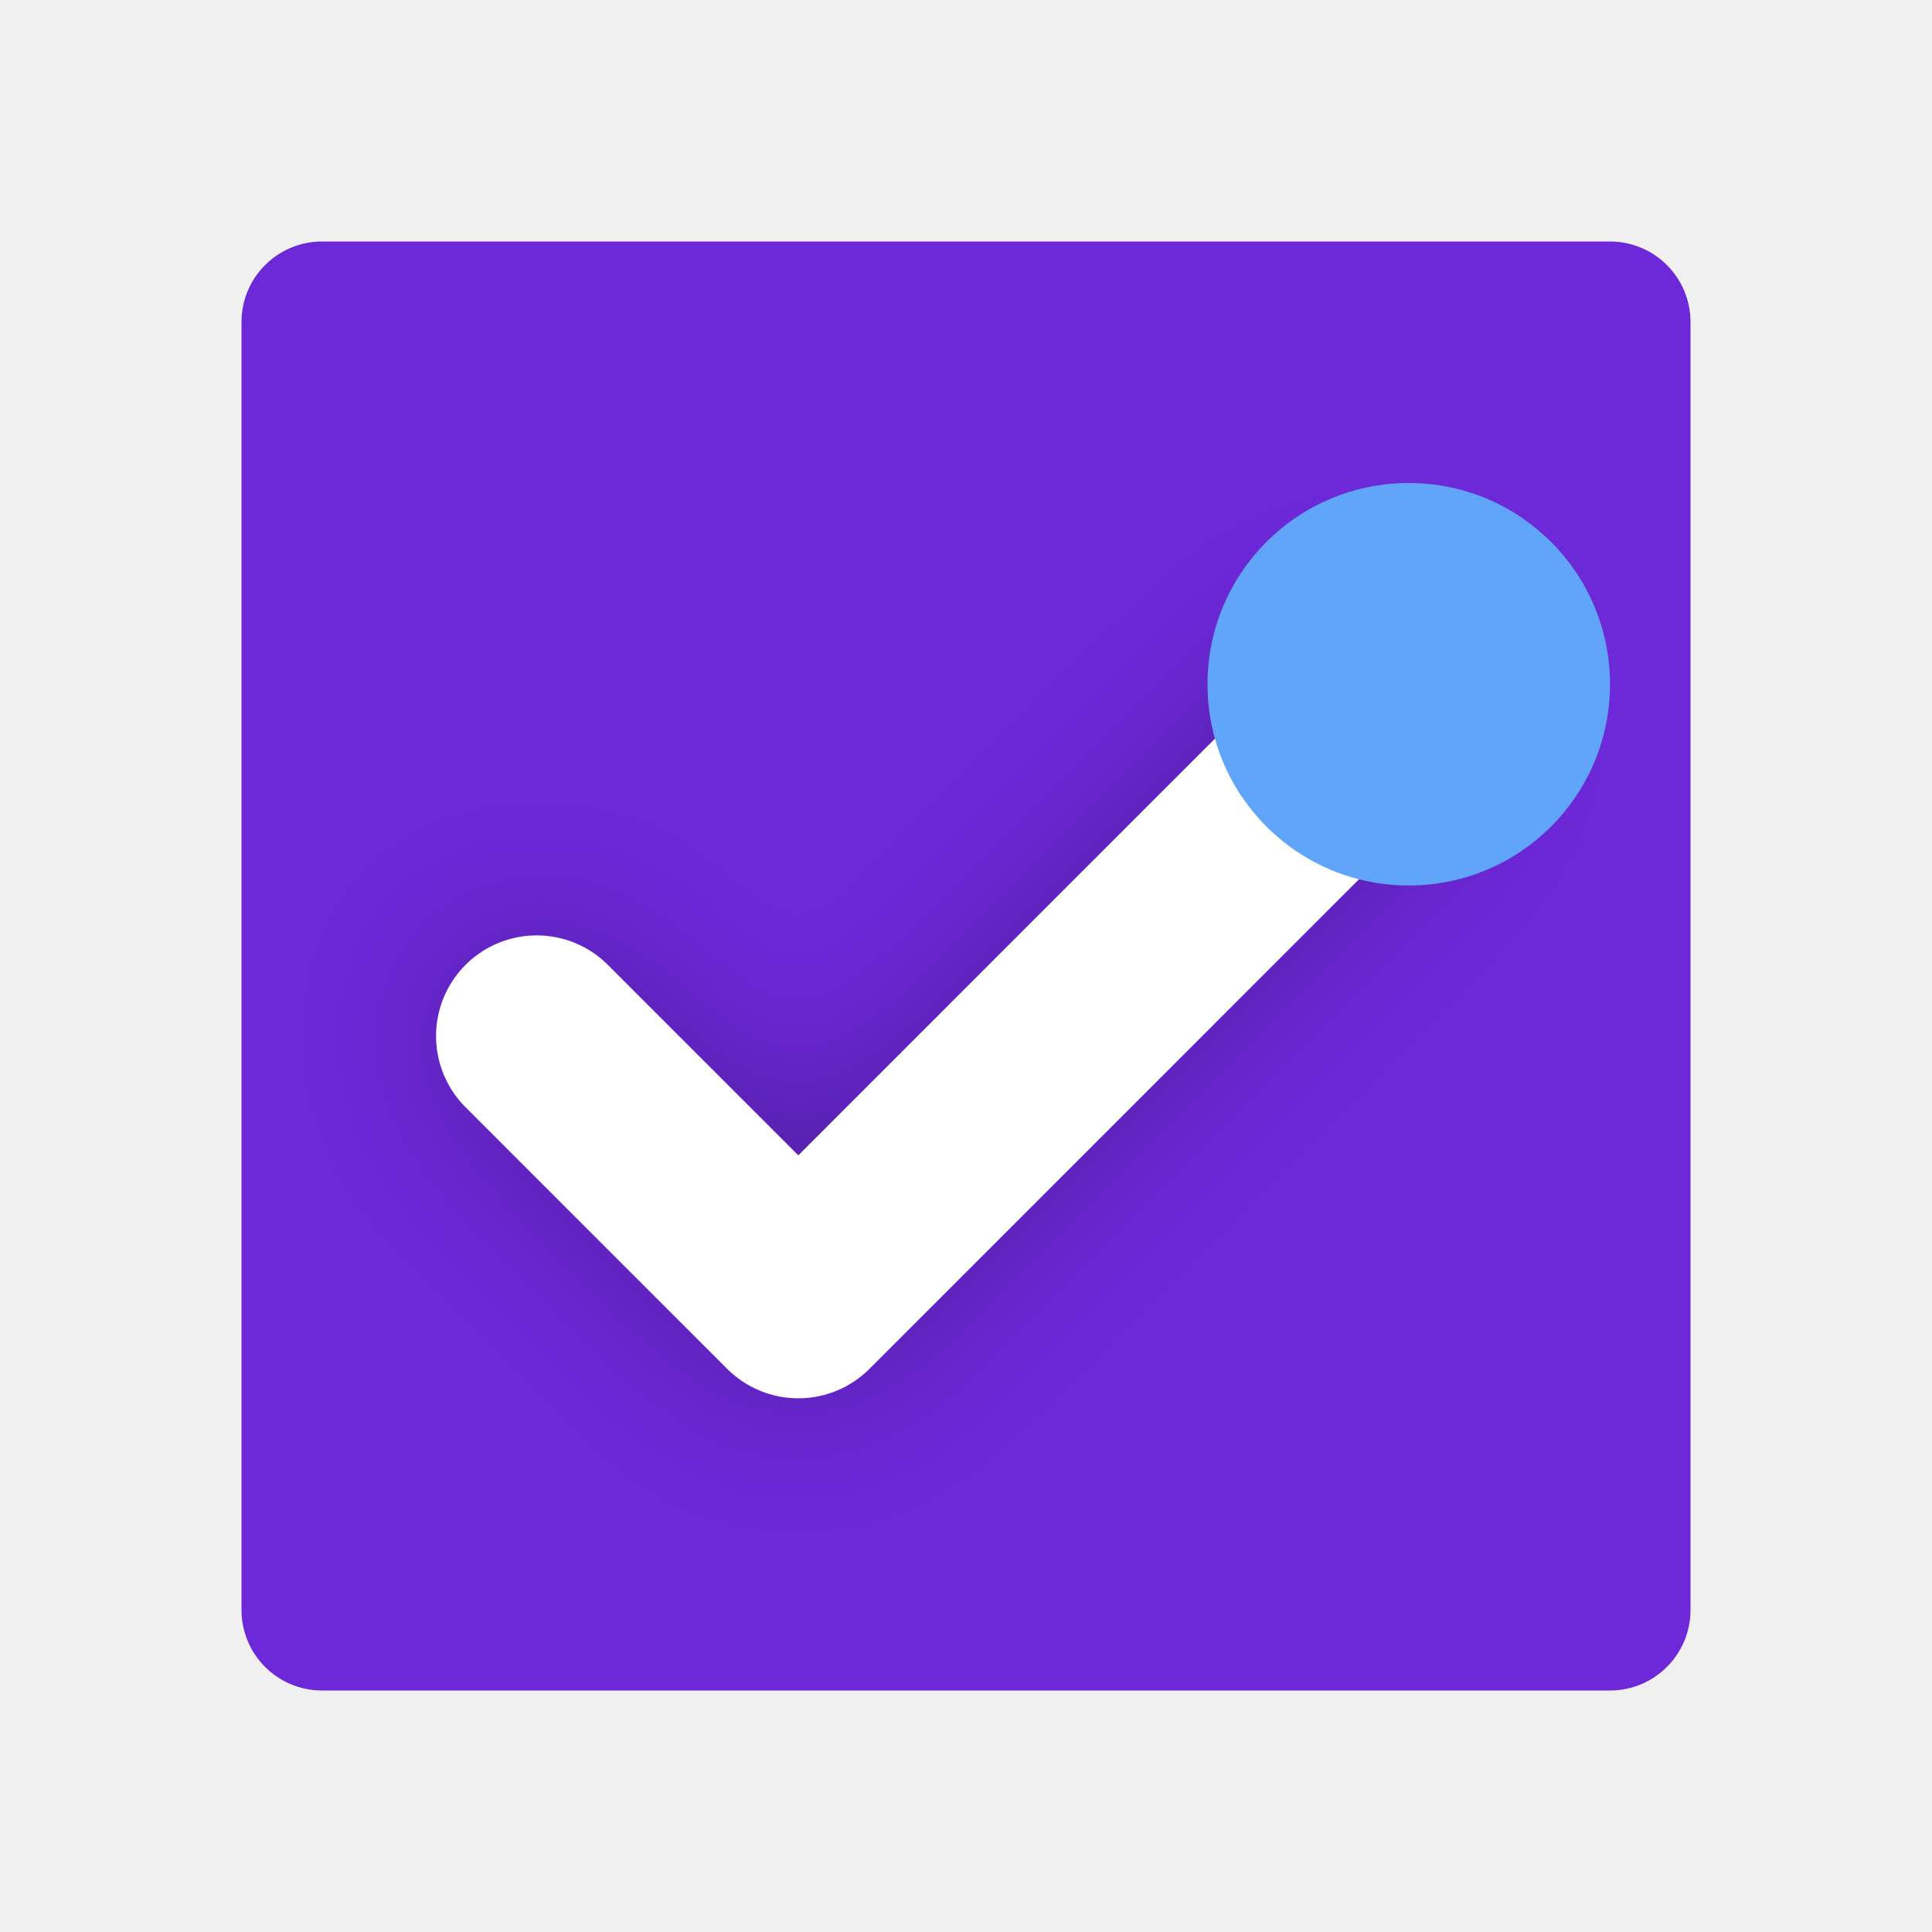
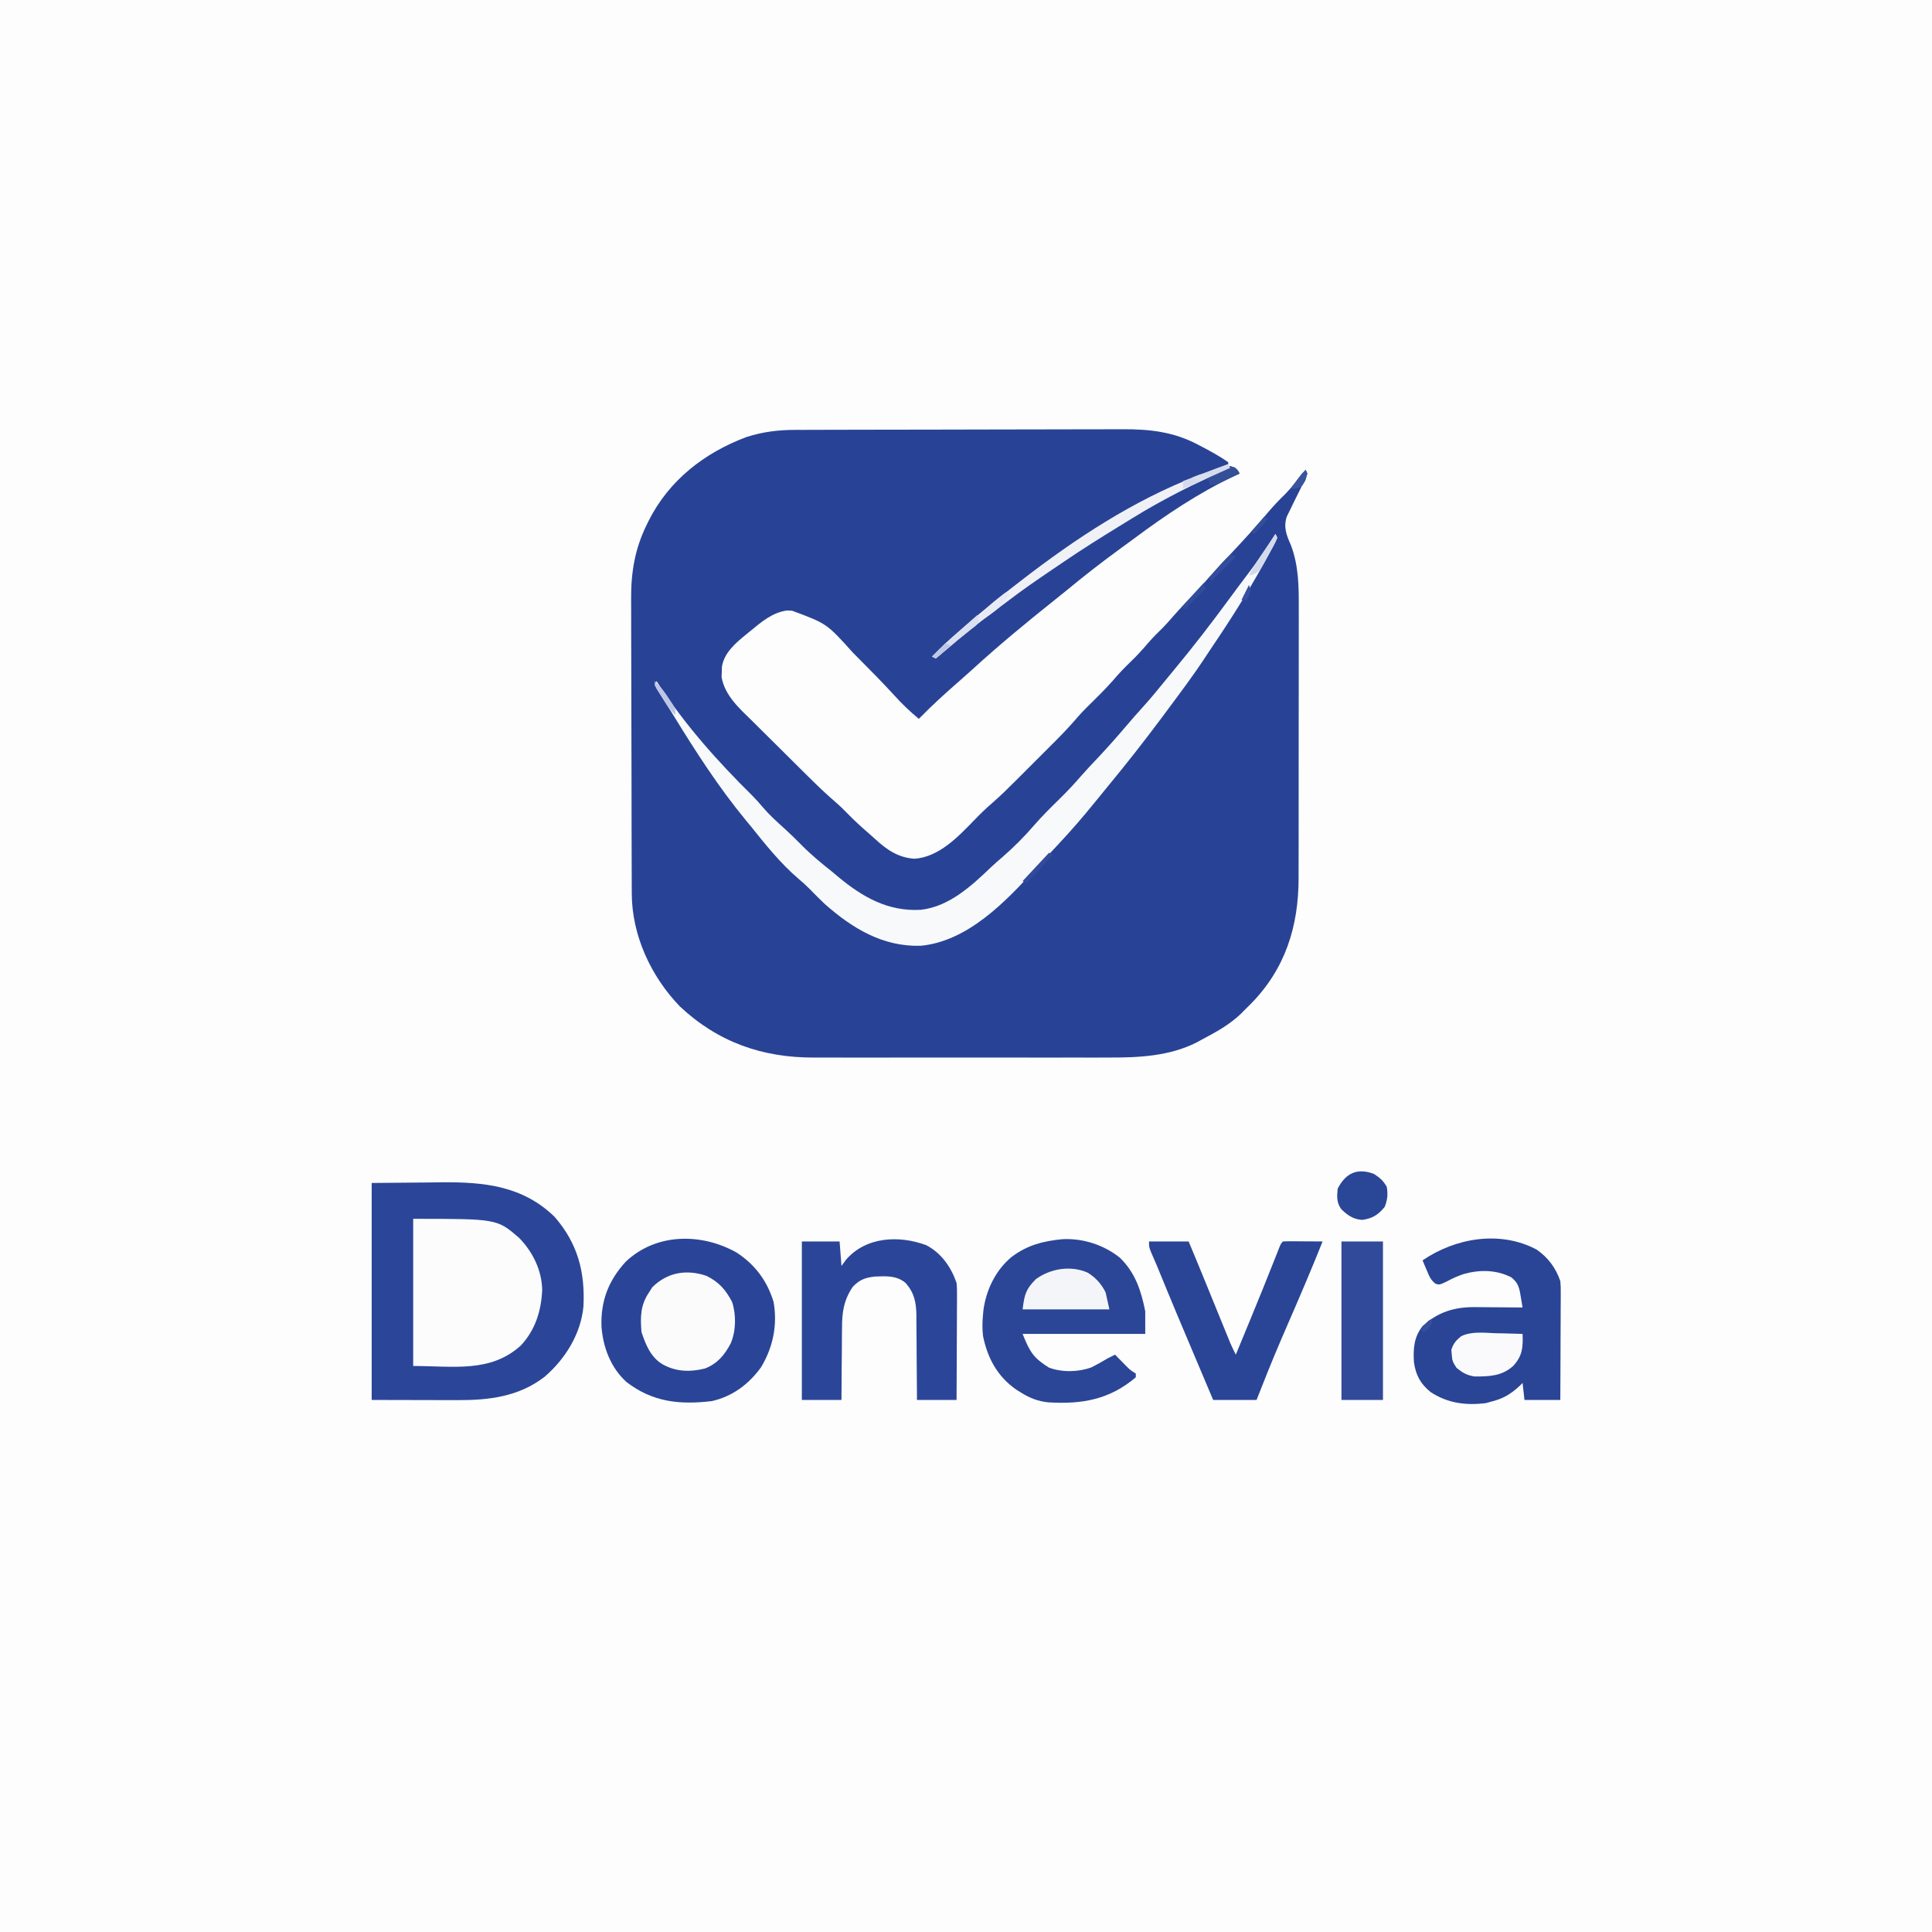
- <svg xmlns="http://www.w3.org/2000/svg" width="24" height="24" viewBox="0 0 24 24" fill="none" aria-hidden="true">
-   <g clip-path="url(#clip0_1_2)">
-     <path d="M20 3H4C3.448 3 3 3.448 3 4V20C3 20.552 3.448 21 4 21H20C20.552 21 21 20.552 21 20V4C21 3.448 20.552 3 20 3Z" fill="#6D28D9" />
-     <g filter="url(#filter0_d_1_2)">
-       <path d="M6.667 12.87L9.917 16.12L17.01 9.026" stroke="white" stroke-width="2.5" stroke-linecap="round" stroke-linejoin="round" />
-     </g>
-     <circle cx="17.5" cy="8.5" r="2.5" fill="#60A5FA" />
-   </g>
-   <defs>
-     <filter id="filter0_d_1_2" x="2.917" y="5.276" width="17.844" height="14.594" filterUnits="userSpaceOnUse" color-interpolation-filters="sRGB">
-       <feFlood flood-opacity="0" result="BackgroundImageFix" />
-       <feColorMatrix in="SourceAlpha" type="matrix" values="0 0 0 0 0 0 0 0 0 0 0 0 0 0 0 0 0 0 127 0" result="hardAlpha" />
-       <feOffset dy="0" />
-       <feGaussianBlur stdDeviation="1" />
-       <feComposite in2="hardAlpha" operator="out" />
-       <feColorMatrix type="matrix" values="0 0 0 0 0 0 0 0 0 0 0 0 0 0 0 0 0 0 0.25 0" />
-       <feBlend mode="normal" in2="BackgroundImageFix" result="effect1_dropShadow_1_2" />
-       <feBlend mode="normal" in="SourceGraphic" in2="effect1_dropShadow_1_2" result="shape" />
-     </filter>
-     <clipPath id="clip0_1_2">
-       <rect width="24" height="24" rx="6" fill="white" />
-     </clipPath>
-   </defs>
+ <svg xmlns="http://www.w3.org/2000/svg" version="1.1" width="1024" height="1024">
+   <path d="M0 0 C337.92 0 675.84 0 1024 0 C1024 337.92 1024 675.84 1024 1024 C686.08 1024 348.16 1024 0 1024 C0 686.08 0 348.16 0 0 Z " fill="#FDFDFD" transform="translate(0,0)" />
+   <path d="M0 0 C1.213 -0.006 1.213 -0.006 2.451 -0.011 C5.141 -0.022 7.832 -0.026 10.522 -0.03 C12.459 -0.036 14.397 -0.043 16.334 -0.05 C22.679 -0.071 29.024 -0.081 35.369 -0.091 C37.561 -0.095 39.752 -0.099 41.943 -0.103 C52.241 -0.122 62.539 -0.137 72.837 -0.145 C84.693 -0.155 96.549 -0.181 108.405 -0.222 C117.591 -0.252 126.775 -0.267 135.961 -0.27 C141.437 -0.272 146.913 -0.281 152.389 -0.306 C157.546 -0.33 162.703 -0.334 167.86 -0.324 C169.742 -0.323 171.624 -0.329 173.506 -0.343 C187.987 -0.443 201.047 1.048 214.022 8.085 C214.685 8.431 215.348 8.777 216.031 9.134 C220.692 11.594 225.28 14.099 229.584 17.147 C229.584 17.807 229.584 18.467 229.584 19.147 C228.552 19.531 228.552 19.531 227.499 19.922 C182.092 36.881 142.506 61.561 105.367 92.668 C103.036 94.601 100.657 96.47 98.272 98.335 C93.445 102.166 88.949 106.324 84.436 110.514 C80.88 113.797 77.25 116.988 73.584 120.147 C78.695 116.467 83.472 112.537 88.209 108.397 C94.464 102.962 100.999 98.136 107.796 93.408 C110.889 91.228 113.919 88.962 116.959 86.71 C149.626 62.664 184.521 39.787 221.584 23.147 C223.021 22.434 223.021 22.434 224.486 21.706 C226.897 20.522 226.897 20.522 230.584 19.147 C233.25 20.118 234.301 20.58 235.584 23.147 C234.708 23.551 233.831 23.954 232.928 24.37 C214.014 33.327 196.54 45.02 179.794 57.507 C177.479 59.225 175.149 60.92 172.815 62.612 C163.044 69.712 153.562 77.083 144.252 84.775 C142.047 86.589 139.818 88.37 137.584 90.147 C122.722 102.017 108.057 114.056 94.033 126.913 C91.885 128.873 89.715 130.801 87.522 132.71 C79.967 139.291 72.583 145.973 65.584 153.147 C60.907 149.298 56.7 145.265 52.647 140.772 C46.014 133.549 39.138 126.584 32.209 119.647 C31.693 119.129 31.178 118.611 30.646 118.077 C16.817 102.669 16.817 102.669 -1.603 95.835 C-2.504 95.797 -3.406 95.76 -4.334 95.721 C-11.99 96.779 -17.818 101.717 -23.603 106.522 C-24.289 107.074 -24.974 107.626 -25.68 108.194 C-31.337 112.833 -37.649 118.021 -38.787 125.628 C-38.809 126.521 -38.831 127.414 -38.853 128.335 C-38.893 129.215 -38.933 130.096 -38.975 131.003 C-37.205 140.963 -29.4 147.711 -22.49 154.499 C-21.417 155.567 -20.345 156.636 -19.273 157.706 C-17.036 159.935 -14.792 162.159 -12.543 164.377 C-9.68 167.2 -6.828 170.034 -3.98 172.872 C-1.237 175.605 1.511 178.334 4.26 181.061 C4.774 181.572 5.287 182.082 5.816 182.608 C11.072 187.822 16.355 192.964 21.991 197.771 C24.135 199.623 26.112 201.614 28.084 203.647 C31.474 207.078 34.951 210.325 38.619 213.456 C39.961 214.611 41.281 215.792 42.58 216.995 C48.688 222.603 54.755 226.721 63.236 227.303 C76.3 226.434 86.515 215.556 95.056 206.742 C98.034 203.668 101.033 200.711 104.29 197.932 C108.71 194.089 112.86 190.016 116.994 185.87 C117.765 185.1 118.537 184.329 119.331 183.536 C120.95 181.918 122.568 180.298 124.184 178.678 C126.64 176.216 129.101 173.761 131.563 171.305 C133.144 169.723 134.726 168.14 136.307 166.557 C137.396 165.471 137.396 165.471 138.507 164.363 C142.5 160.352 146.325 156.252 150.002 151.949 C152.71 148.864 155.652 146.018 158.584 143.147 C162.862 138.919 166.994 134.663 170.881 130.069 C173.817 126.756 177.018 123.706 180.166 120.596 C182.891 117.837 185.42 114.955 187.94 112.01 C190.127 109.532 192.477 107.244 194.834 104.928 C196.667 103.063 198.378 101.128 200.084 99.147 C202.33 96.541 204.63 94.058 207.084 91.647 C210.082 88.696 212.846 85.603 215.596 82.421 C220.918 76.335 226.439 70.418 231.983 64.534 C238.341 57.779 244.543 50.948 250.53 43.861 C253.49 40.372 256.553 37.11 259.85 33.944 C263.716 29.938 267.115 25.497 270.584 21.147 C270.914 21.807 271.244 22.467 271.584 23.147 C270.58 25.65 270.58 25.65 269.022 28.784 C268.472 29.919 267.923 31.054 267.358 32.223 C266.186 34.617 265.001 37.003 263.811 39.387 C262.987 41.1 262.987 41.1 262.147 42.846 C261.632 43.886 261.118 44.926 260.588 45.998 C258.795 51.624 260.426 55.807 262.759 60.985 C266.927 71.904 267.015 83.122 266.956 94.611 C266.959 96.317 266.963 98.024 266.967 99.731 C266.977 104.324 266.968 108.916 266.954 113.509 C266.943 118.339 266.947 123.168 266.949 127.998 C266.95 136.103 266.939 144.207 266.92 152.312 C266.899 161.657 266.896 171.001 266.902 180.345 C266.908 189.371 266.902 198.396 266.891 207.422 C266.886 211.247 266.885 215.072 266.887 218.897 C266.889 223.407 266.881 227.916 266.865 232.426 C266.861 234.072 266.86 235.718 266.863 237.364 C266.9 263.1 259.835 285.634 241.518 304.245 C240.541 305.214 239.564 306.181 238.584 307.147 C237.457 308.29 237.457 308.29 236.307 309.456 C230.174 315.314 223.032 319.234 215.584 323.147 C214.701 323.633 213.818 324.119 212.908 324.62 C198.452 331.972 181.98 332.744 166.088 332.665 C164.223 332.67 162.357 332.677 160.492 332.686 C155.488 332.704 150.484 332.697 145.48 332.684 C140.206 332.674 134.932 332.684 129.658 332.69 C120.808 332.697 111.958 332.688 103.108 332.669 C92.922 332.647 82.735 332.654 72.548 332.676 C63.752 332.694 54.956 332.697 46.159 332.686 C40.927 332.68 35.696 332.679 30.464 332.692 C25.543 332.704 20.622 332.696 15.702 332.673 C13.911 332.668 12.121 332.669 10.33 332.678 C-17.245 332.803 -40.77 324.601 -61.08 305.573 C-76.398 289.666 -86.49 267.971 -86.563 245.731 C-86.567 245.006 -86.57 244.28 -86.574 243.533 C-86.585 241.113 -86.589 238.692 -86.593 236.272 C-86.599 234.532 -86.606 232.792 -86.613 231.052 C-86.634 225.346 -86.644 219.639 -86.654 213.932 C-86.658 211.962 -86.662 209.992 -86.667 208.021 C-86.686 198.759 -86.7 189.497 -86.708 180.235 C-86.718 169.573 -86.744 158.911 -86.785 148.249 C-86.815 139.99 -86.83 131.731 -86.833 123.471 C-86.835 118.547 -86.844 113.624 -86.869 108.7 C-86.893 104.06 -86.897 99.42 -86.887 94.78 C-86.886 93.088 -86.892 91.396 -86.906 89.705 C-87.014 75.728 -84.969 63.167 -78.728 50.46 C-78.387 49.753 -78.045 49.045 -77.693 48.317 C-66.901 26.745 -48.058 12.116 -25.779 3.788 C-17.18 1.031 -8.98 -0.002 0 0 Z " fill="#284396" transform="translate(421.4159,227.8528)" />
+   <path d="M0 0 C14.107 -0.124 14.107 -0.124 28.5 -0.25 C31.435 -0.286 34.369 -0.323 37.393 -0.36 C59.779 -0.523 80.126 1.553 97 18 C109.209 32.118 113.141 47.112 112.243 65.385 C110.881 80.061 102.608 93.293 91.606 102.763 C77.864 113.344 62.015 115.167 45.312 115.098 C43.585 115.096 43.585 115.096 41.822 115.095 C37.548 115.089 33.274 115.075 29 115.062 C19.43 115.042 9.86 115.021 0 115 C0 77.05 0 39.1 0 0 Z " fill="#2B4698" transform="translate(197,627)" />
+   <path d="M0 0 C9.805 6.365 16.248 14.934 19.688 26.188 C21.874 38.376 19.42 50.405 13 60.938 C6.496 69.913 -2.116 76.341 -13.035 78.801 C-30.054 80.809 -44.433 79.362 -58.285 68.664 C-66.641 61.134 -70.763 50.099 -71.527 39.094 C-71.92 25.655 -67.794 14.896 -58.688 4.938 C-42.53 -10.383 -18.533 -10.364 0 0 Z " fill="#2A4597" transform="translate(390.3125,663.8125)" />
+   <path d="M0 0 C0.33 0.66 0.66 1.32 1 2 C0.158 4.049 0.158 4.049 -1.219 6.602 C-1.732 7.555 -2.244 8.509 -2.773 9.491 C-3.343 10.525 -3.913 11.56 -4.5 12.625 C-5.082 13.69 -5.665 14.755 -6.264 15.853 C-14.54 30.808 -23.671 45.307 -33.27 59.449 C-34.451 61.19 -35.614 62.944 -36.762 64.707 C-43.106 74.43 -50.066 83.693 -57 93 C-57.804 94.084 -58.607 95.169 -59.41 96.254 C-68.955 109.082 -78.804 121.684 -89 134 C-90.459 135.791 -91.917 137.583 -93.375 139.375 C-94.915 141.252 -96.456 143.127 -98 145 C-99.23 146.495 -99.23 146.495 -100.484 148.02 C-106.814 155.642 -113.489 162.893 -120.305 170.082 C-122.609 172.514 -124.888 174.963 -127.133 177.449 C-142.925 194.942 -163.272 216.022 -188.09 218.281 C-208.194 218.855 -224.423 208.932 -239 196 C-241.657 193.472 -244.236 190.894 -246.781 188.254 C-248.738 186.266 -250.735 184.472 -252.875 182.688 C-262.315 174.582 -270.261 164.684 -278 155 C-278.885 153.929 -279.772 152.858 -280.66 151.789 C-295.173 134.184 -307.499 115.02 -319.402 95.592 C-320.832 93.272 -322.283 90.968 -323.75 88.672 C-324.334 87.751 -324.334 87.751 -324.93 86.811 C-325.908 85.27 -326.891 83.733 -327.875 82.195 C-328.246 81.471 -328.618 80.746 -329 80 C-328.505 79.01 -328.505 79.01 -328 78 C-327.539 78.715 -327.077 79.431 -326.602 80.168 C-312.615 101.534 -295.587 120.611 -277.445 138.52 C-275.378 140.617 -273.455 142.747 -271.562 145 C-268.213 148.927 -264.446 152.344 -260.616 155.789 C-257.276 158.8 -254.079 161.904 -250.938 165.125 C-245.935 170.175 -240.564 174.587 -235 179 C-233.916 179.907 -232.834 180.816 -231.754 181.727 C-218.757 192.525 -205.36 200.151 -188.089 199.222 C-172.925 197.61 -160.929 186.397 -150.434 176.353 C-148.61 174.632 -146.721 172.999 -144.812 171.375 C-138.691 166.067 -132.979 160.319 -127.691 154.184 C-123.364 149.2 -118.67 144.619 -113.961 140 C-110.029 136.114 -106.3 132.131 -102.693 127.942 C-99.987 124.838 -97.144 121.865 -94.312 118.875 C-89.117 113.351 -84.097 107.712 -79.195 101.926 C-76.292 98.499 -73.339 95.132 -70.312 91.812 C-66.158 87.228 -62.247 82.476 -58.357 77.667 C-56.806 75.762 -55.24 73.871 -53.672 71.98 C-43.478 59.689 -33.771 47.114 -24.328 34.237 C-20.954 29.638 -17.547 25.068 -14.098 20.525 C-9.05 13.869 -4.311 7.165 0 0 Z " fill="#F8F9FB" transform="translate(676,283)" />
+   <path d="M0 0 C11.036 -0.617 22.154 2.99 30.723 9.863 C38.89 17.883 41.913 27.27 44.098 38.195 C44.098 42.155 44.098 46.115 44.098 50.195 C22.648 50.195 1.198 50.195 -20.902 50.195 C-16.993 59.969 -15.026 62.993 -6.902 68.07 C0.111 70.671 8.661 70.45 15.598 67.918 C18.517 66.455 21.306 64.887 24.098 63.195 C25.424 62.515 26.755 61.843 28.098 61.195 C28.64 61.75 29.183 62.304 29.742 62.875 C30.458 63.599 31.173 64.324 31.91 65.07 C32.618 65.79 33.326 66.509 34.055 67.25 C36.142 69.349 36.142 69.349 39.098 71.195 C39.098 71.855 39.098 72.515 39.098 73.195 C25.168 85.005 10.632 87.568 -7.326 86.466 C-12.838 85.887 -17.254 84.135 -21.902 81.195 C-22.716 80.687 -23.529 80.18 -24.367 79.656 C-34.323 72.666 -39.522 62.981 -41.902 51.195 C-42.302 47.456 -42.252 43.936 -41.902 40.195 C-41.82 39.302 -41.737 38.409 -41.652 37.488 C-40.175 26.73 -35.138 16.349 -26.719 9.391 C-18.397 3.133 -10.242 1.052 0 0 Z " fill="#2B4697" transform="translate(562.9023,656.8047)" />
+   <path d="M0 0 C6.006 4.187 10.104 9.736 12.465 16.645 C12.705 19.638 12.705 19.638 12.692 22.995 C12.692 24.256 12.692 25.517 12.691 26.816 C12.681 28.182 12.671 29.548 12.66 30.914 C12.656 32.319 12.654 33.725 12.652 35.13 C12.644 38.818 12.624 42.505 12.602 46.192 C12.582 49.96 12.573 53.727 12.562 57.494 C12.541 64.878 12.506 72.261 12.465 79.645 C6.195 79.645 -0.075 79.645 -6.535 79.645 C-7.03 75.19 -7.03 75.19 -7.535 70.645 C-8.245 71.35 -8.245 71.35 -8.969 72.07 C-13.852 76.668 -18.034 79.07 -24.535 80.645 C-25.34 80.871 -26.144 81.098 -26.973 81.332 C-37.594 82.627 -47.155 81.427 -56.227 75.512 C-61.629 71.143 -64.097 66.632 -65.105 59.758 C-65.576 52.636 -65.158 46.217 -60.504 40.477 C-52.467 32.998 -43.35 30.285 -32.535 30.449 C-31.814 30.452 -31.093 30.455 -30.35 30.458 C-28.078 30.469 -25.807 30.494 -23.535 30.52 C-21.982 30.53 -20.428 30.539 -18.875 30.547 C-15.095 30.569 -11.315 30.603 -7.535 30.645 C-7.83 28.873 -8.132 27.102 -8.438 25.332 C-8.605 24.346 -8.772 23.36 -8.945 22.344 C-9.735 18.731 -10.663 17.001 -13.535 14.645 C-21.472 10.593 -30.26 10.532 -38.723 12.895 C-41.985 13.968 -44.898 15.315 -47.91 16.957 C-51.535 18.645 -51.535 18.645 -53.59 18.102 C-56.24 16.116 -57.014 14.055 -58.285 11.02 C-58.713 10.017 -59.141 9.014 -59.582 7.98 C-59.897 7.21 -60.211 6.439 -60.535 5.645 C-43.031 -6.285 -19.354 -10.348 0 0 Z " fill="#2A4596" transform="translate(814.5352,662.3555)" />
+   <path d="M0 0 C44.416 0 44.416 0 56.105 10.062 C63.358 17.48 68.141 27.169 68.375 37.625 C67.901 48.737 64.738 58.912 57.043 67.148 C40.936 81.747 21.291 78 0 78 C0 52.26 0 26.52 0 0 Z " fill="#FCFCFD" transform="translate(219,646)" />
+   <path d="M0 0 C7.939 4.17 13.141 11.612 16 20 C16.241 22.955 16.241 22.955 16.227 26.259 C16.227 27.5 16.227 28.741 16.227 30.019 C16.216 31.363 16.206 32.707 16.195 34.051 C16.192 35.434 16.189 36.817 16.187 38.2 C16.179 41.828 16.159 45.456 16.137 49.084 C16.117 52.791 16.108 56.498 16.098 60.205 C16.076 67.47 16.041 74.735 16 82 C9.07 82 2.14 82 -5 82 C-5.004 80.406 -5.008 78.812 -5.012 77.17 C-5.034 71.236 -5.089 65.302 -5.153 59.368 C-5.176 56.804 -5.19 54.239 -5.196 51.675 C-5.205 47.981 -5.246 44.288 -5.293 40.594 C-5.289 39.454 -5.285 38.314 -5.281 37.14 C-5.408 30.178 -6.366 25.349 -11 20 C-15.843 15.953 -21.292 16.367 -27.324 16.602 C-32.48 17.16 -35.403 18.309 -39 22 C-43.777 29.084 -44.739 35.526 -44.707 43.914 C-44.722 45.01 -44.737 46.105 -44.753 47.234 C-44.795 50.698 -44.805 54.161 -44.812 57.625 C-44.836 59.988 -44.861 62.352 -44.889 64.715 C-44.951 70.477 -44.984 76.238 -45 82 C-51.93 82 -58.86 82 -66 82 C-66 54.28 -66 26.56 -66 -2 C-59.4 -2 -52.8 -2 -46 -2 C-45.67 2.29 -45.34 6.58 -45 11 C-44.258 9.969 -43.515 8.938 -42.75 7.875 C-32.148 -4.634 -14.395 -5.383 0 0 Z " fill="#2B4698" transform="translate(491,660)" />
+   <path d="M0 0 C6.93 0 13.86 0 21 0 C24.159 7.536 27.269 15.09 30.355 22.656 C30.941 24.09 30.941 24.09 31.538 25.553 C33.171 29.555 34.803 33.556 36.433 37.559 C37.635 40.508 38.839 43.457 40.043 46.406 C40.411 47.31 40.778 48.215 41.157 49.146 C41.501 49.988 41.845 50.83 42.2 51.697 C42.5 52.434 42.8 53.17 43.11 53.929 C43.998 55.996 44.974 57.998 46 60 C48.127 54.855 50.252 49.709 52.375 44.562 C52.691 43.797 53.006 43.032 53.332 42.244 C57.991 30.946 62.588 19.626 67.066 8.254 C67.442 7.303 67.819 6.351 68.207 5.371 C68.694 4.133 68.694 4.133 69.191 2.869 C70 1 70 1 71 0 C72.562 -0.087 74.127 -0.107 75.691 -0.098 C76.636 -0.094 77.58 -0.091 78.553 -0.088 C79.546 -0.08 80.539 -0.071 81.562 -0.062 C82.56 -0.058 83.557 -0.053 84.584 -0.049 C87.056 -0.037 89.528 -0.021 92 0 C86.075 14.868 79.772 29.58 73.375 44.25 C68.638 55.115 64.06 66.028 59.755 77.073 C58.849 79.386 57.923 81.693 57 84 C49.41 84 41.82 84 34 84 C13.491 35.537 13.491 35.537 4.066 12.56 C3.139 10.333 2.172 8.131 1.188 5.93 C0 3 0 3 0 0 Z " fill="#2A4596" transform="translate(609,658)" />
+   <path d="M0 0 C6.642 3.321 10.053 7.294 13.5 13.75 C15.77 20.56 15.619 29.118 12.812 35.75 C9.49 41.969 5.858 46.403 -0.766 49.059 C-8.718 51.069 -16.362 50.849 -23.5 46.75 C-29.672 42.987 -32.284 36.397 -34.5 29.75 C-35.161 21.825 -35.065 15.415 -30.5 8.75 C-29.665 7.42 -29.665 7.42 -28.812 6.062 C-20.847 -1.903 -10.688 -3.637 0 0 Z " fill="#FBFBFC" transform="translate(374.5,676.25)" />
+   <path d="M0 0 C7.26 0 14.52 0 22 0 C22 27.72 22 55.44 22 84 C14.74 84 7.48 84 0 84 C0 56.28 0 28.56 0 0 Z " fill="#314A99" transform="translate(711,658)" />
+   <path d="M0 0 C4.232 2.55 7.384 6.08 9.562 10.5 C10.223 13.47 10.883 16.44 11.562 19.5 C-3.618 19.5 -18.797 19.5 -34.438 19.5 C-33.449 11.593 -32.74 8.826 -27.438 3.5 C-19.737 -2.149 -8.93 -3.929 0 0 Z " fill="#F4F5F9" transform="translate(576.4375,674.5)" />
+   <path d="M0 0 C1.413 0.03 2.827 0.058 4.24 0.082 C7.682 0.148 11.122 0.251 14.562 0.375 C14.829 7.499 14.548 11.954 9.562 17.375 C3.472 22.794 -3.006 22.933 -10.887 22.941 C-15.02 22.282 -17.2 20.987 -20.438 18.375 C-22.409 15.418 -22.819 14.45 -23 11.062 C-23.063 10.324 -23.126 9.585 -23.191 8.824 C-22.156 5.461 -20.687 3.759 -17.945 1.573 C-12.429 -1.062 -5.98 -0.222 0 0 Z " fill="#FAFAFC" transform="translate(792.4375,706.625)" />
+   <path d="M0 0 C0.33 0.66 0.66 1.32 1 2 C0.494 2.22 -0.013 2.441 -0.534 2.667 C-17.943 10.277 -34.739 18.713 -50.905 28.706 C-53.289 30.179 -55.68 31.64 -58.07 33.102 C-67.849 39.098 -77.537 45.197 -87.019 51.652 C-89.25 53.17 -91.487 54.68 -93.723 56.191 C-101.604 61.533 -109.417 66.918 -116.984 72.699 C-119.253 74.43 -121.532 76.138 -123.828 77.832 C-132.511 84.251 -140.823 90.948 -149 98 C-150.994 99.674 -152.996 101.338 -155 103 C-155.66 102.67 -156.32 102.34 -157 102 C-152.205 97.07 -147.219 92.475 -142 88 C-140.957 87.093 -139.914 86.185 -138.871 85.277 C-131.377 78.774 -123.737 72.508 -115.879 66.449 C-113.895 64.919 -111.916 63.381 -109.938 61.844 C-81.069 39.497 -50.22 19.16 -16 6 C-15.22 5.699 -14.439 5.399 -13.635 5.089 C-9.104 3.354 -4.559 1.66 0 0 Z " fill="#F0F1F7" transform="translate(651,246)" />
+   <path d="M0 0 C3.176 2.047 4.917 3.531 6.812 6.812 C7.523 10.749 7.199 13.867 5.688 17.562 C2.211 21.735 -0.713 23.602 -6.125 24.375 C-10.797 24.133 -13.876 21.986 -17.188 18.812 C-19.797 15.408 -19.62 11.99 -19.188 7.812 C-14.922 -0.403 -8.894 -3.314 0 0 Z " fill="#2A4697" transform="translate(728.1875,622.1875)" />
+   <path d="M0 0 C1.609 1.305 1.609 1.305 2.609 3.305 C0.509 4.312 -1.596 5.31 -3.703 6.305 C-4.875 6.862 -6.047 7.418 -7.254 7.992 C-10.391 9.305 -10.391 9.305 -13.391 9.305 C-13.391 8.645 -13.391 7.985 -13.391 7.305 C-14.381 6.645 -15.371 5.985 -16.391 5.305 C-14.148 4.243 -11.899 3.206 -9.641 2.18 C-9.006 1.877 -8.372 1.574 -7.719 1.262 C-2.972 -0.864 -2.972 -0.864 0 0 Z " fill="#354E98" transform="translate(654.3906,247.6953)" />
+   <path d="M0 0 C0.66 0.33 1.32 0.66 2 1 C0.809 4.573 -0.295 5.25 -3.25 7.5 C-7.631 10.903 -11.901 14.406 -16.125 18 C-16.705 18.493 -17.286 18.986 -17.884 19.494 C-19.257 20.662 -20.629 21.831 -22 23 C-22.66 22.67 -23.32 22.34 -24 22 C-19.868 17.751 -15.62 13.715 -11.133 9.844 C-8.736 7.771 -6.367 5.669 -4 3.562 C-3.237 2.883 -2.474 2.204 -1.688 1.504 C-1.131 1.008 -0.574 0.511 0 0 Z " fill="#DBE0F0" transform="translate(518,326)" />
+   <path d="M0 0 C0.33 0.66 0.66 1.32 1 2 C-2.228 3.46 -5.458 4.918 -8.688 6.375 C-10.056 6.994 -10.056 6.994 -11.451 7.625 C-12.337 8.025 -13.224 8.424 -14.137 8.836 C-15.354 9.386 -15.354 9.386 -16.596 9.947 C-19.044 11.019 -21.513 12.021 -24 13 C-24 11.68 -24 10.36 -24 9 C-16.08 6.03 -8.16 3.06 0 0 Z " fill="#D5DBED" transform="translate(651,246)" />
+   <path d="M0 0 C0.66 0.33 1.32 0.66 2 1 C-1.419 7.513 -7.018 10.936 -13 15 C-13.66 14.67 -14.32 14.34 -15 14 C-10.758 8.344 -5.595 4.281 0 0 Z " fill="#E7EAF4" transform="translate(533,314)" />
+   <path d="M0 0 C0.33 0.66 0.66 1.32 1 2 C-0.234 5.145 -1.985 8.05 -3.625 11 C-4.065 11.833 -4.504 12.665 -4.957 13.523 C-8.326 19.628 -8.326 19.628 -11.836 21.562 C-12.55 21.707 -13.264 21.851 -14 22 C-12.721 19.343 -11.333 16.88 -9.688 14.434 C-9.252 13.783 -8.816 13.133 -8.367 12.463 C-7.916 11.795 -7.465 11.126 -7 10.438 C-6.549 9.765 -6.098 9.093 -5.633 8.4 C-4.794 7.151 -3.954 5.902 -3.113 4.654 C-2.071 3.106 -1.035 1.553 0 0 Z " fill="#D3DAEC" transform="translate(676,283)" />
+   <path d="M0 0 C0.66 0.33 1.32 0.66 2 1 C-2.464 6.223 -7.074 11.209 -12 16 C-12.66 15.67 -13.32 15.34 -14 15 C-9.38 10.05 -4.76 5.1 0 0 Z " fill="#324A99" transform="translate(556,452)" />
+   <path d="M0 0 C0.99 0.33 1.98 0.66 3 1 C-1.29 5.29 -5.58 9.58 -10 14 C-10.33 13.34 -10.66 12.68 -11 12 C-3.702 3.554 -3.702 3.554 0 0 Z " fill="#324D9B" transform="translate(652,294)" />
+   <path d="M0 0 C3.126 2.926 5.452 5.954 7.75 9.562 C8.67 10.988 8.67 10.988 9.609 12.441 C11 15 11 15 11 18 C7.914 15.284 5.927 11.913 3.812 8.438 C3.444 7.848 3.076 7.258 2.697 6.65 C0 2.252 0 2.252 0 0 Z " fill="#BDC6E7" transform="translate(347,361)" />
+   <path d="M0 0 C0.33 0.99 0.66 1.98 1 3 C0.362 3.626 -0.276 4.253 -0.934 4.898 C-1.76 5.716 -2.586 6.533 -3.438 7.375 C-4.261 8.187 -5.085 8.999 -5.934 9.836 C-8.034 11.823 -8.034 11.823 -9 14 C-9.99 13.67 -10.98 13.34 -12 13 C-8.04 8.71 -4.08 4.42 0 0 Z " fill="#314C9A" transform="translate(638,309)" />
+   <path d="M0 0 C1 2 1 2 -0.062 5.562 C-2 9 -2 9 -5.188 9.938 C-6.116 9.958 -7.044 9.979 -8 10 C-7.044 8.707 -6.085 7.416 -5.125 6.125 C-4.591 5.406 -4.058 4.686 -3.508 3.945 C-2 2 -2 2 0 0 Z " fill="#39539C" transform="translate(692,249)" />
+   <path d="M0 0 C0.99 0.33 1.98 0.66 3 1 C-0.96 4.465 -0.96 4.465 -5 8 C-5.66 7.67 -6.32 7.34 -7 7 C-4.69 4.69 -2.38 2.38 0 0 Z " fill="#BEC8E5" transform="translate(501,341)" />
+   <path d="M0 0 C0.66 0.33 1.32 0.66 2 1 C-0.31 3.64 -2.62 6.28 -5 9 C-5.66 8.67 -6.32 8.34 -7 8 C-4.69 5.36 -2.38 2.72 0 0 Z " fill="#334F9A" transform="translate(670,274)" />
+   <path d="M0 0 C0 3 0 3 -2 5.188 C-2.66 5.786 -3.32 6.384 -4 7 C-4.66 6.67 -5.32 6.34 -6 6 C-2.25 1.125 -2.25 1.125 0 0 Z " fill="#354F9D" transform="translate(759,699)" />
+   <path d="M0 0 C1.208 3.623 0.543 4.641 -1 8 C-1.99 8 -2.98 8 -4 8 C-2.68 5.36 -1.36 2.72 0 0 Z " fill="#364FA2" transform="translate(662,310)" />
+   <path d="M0 0 C-2.75 1.625 -2.75 1.625 -6 3 C-8.375 2.188 -8.375 2.188 -10 1 C-3.714 -1.429 -3.714 -1.429 0 0 Z " fill="#DBE0EF" transform="translate(642,252)" />
</svg>
